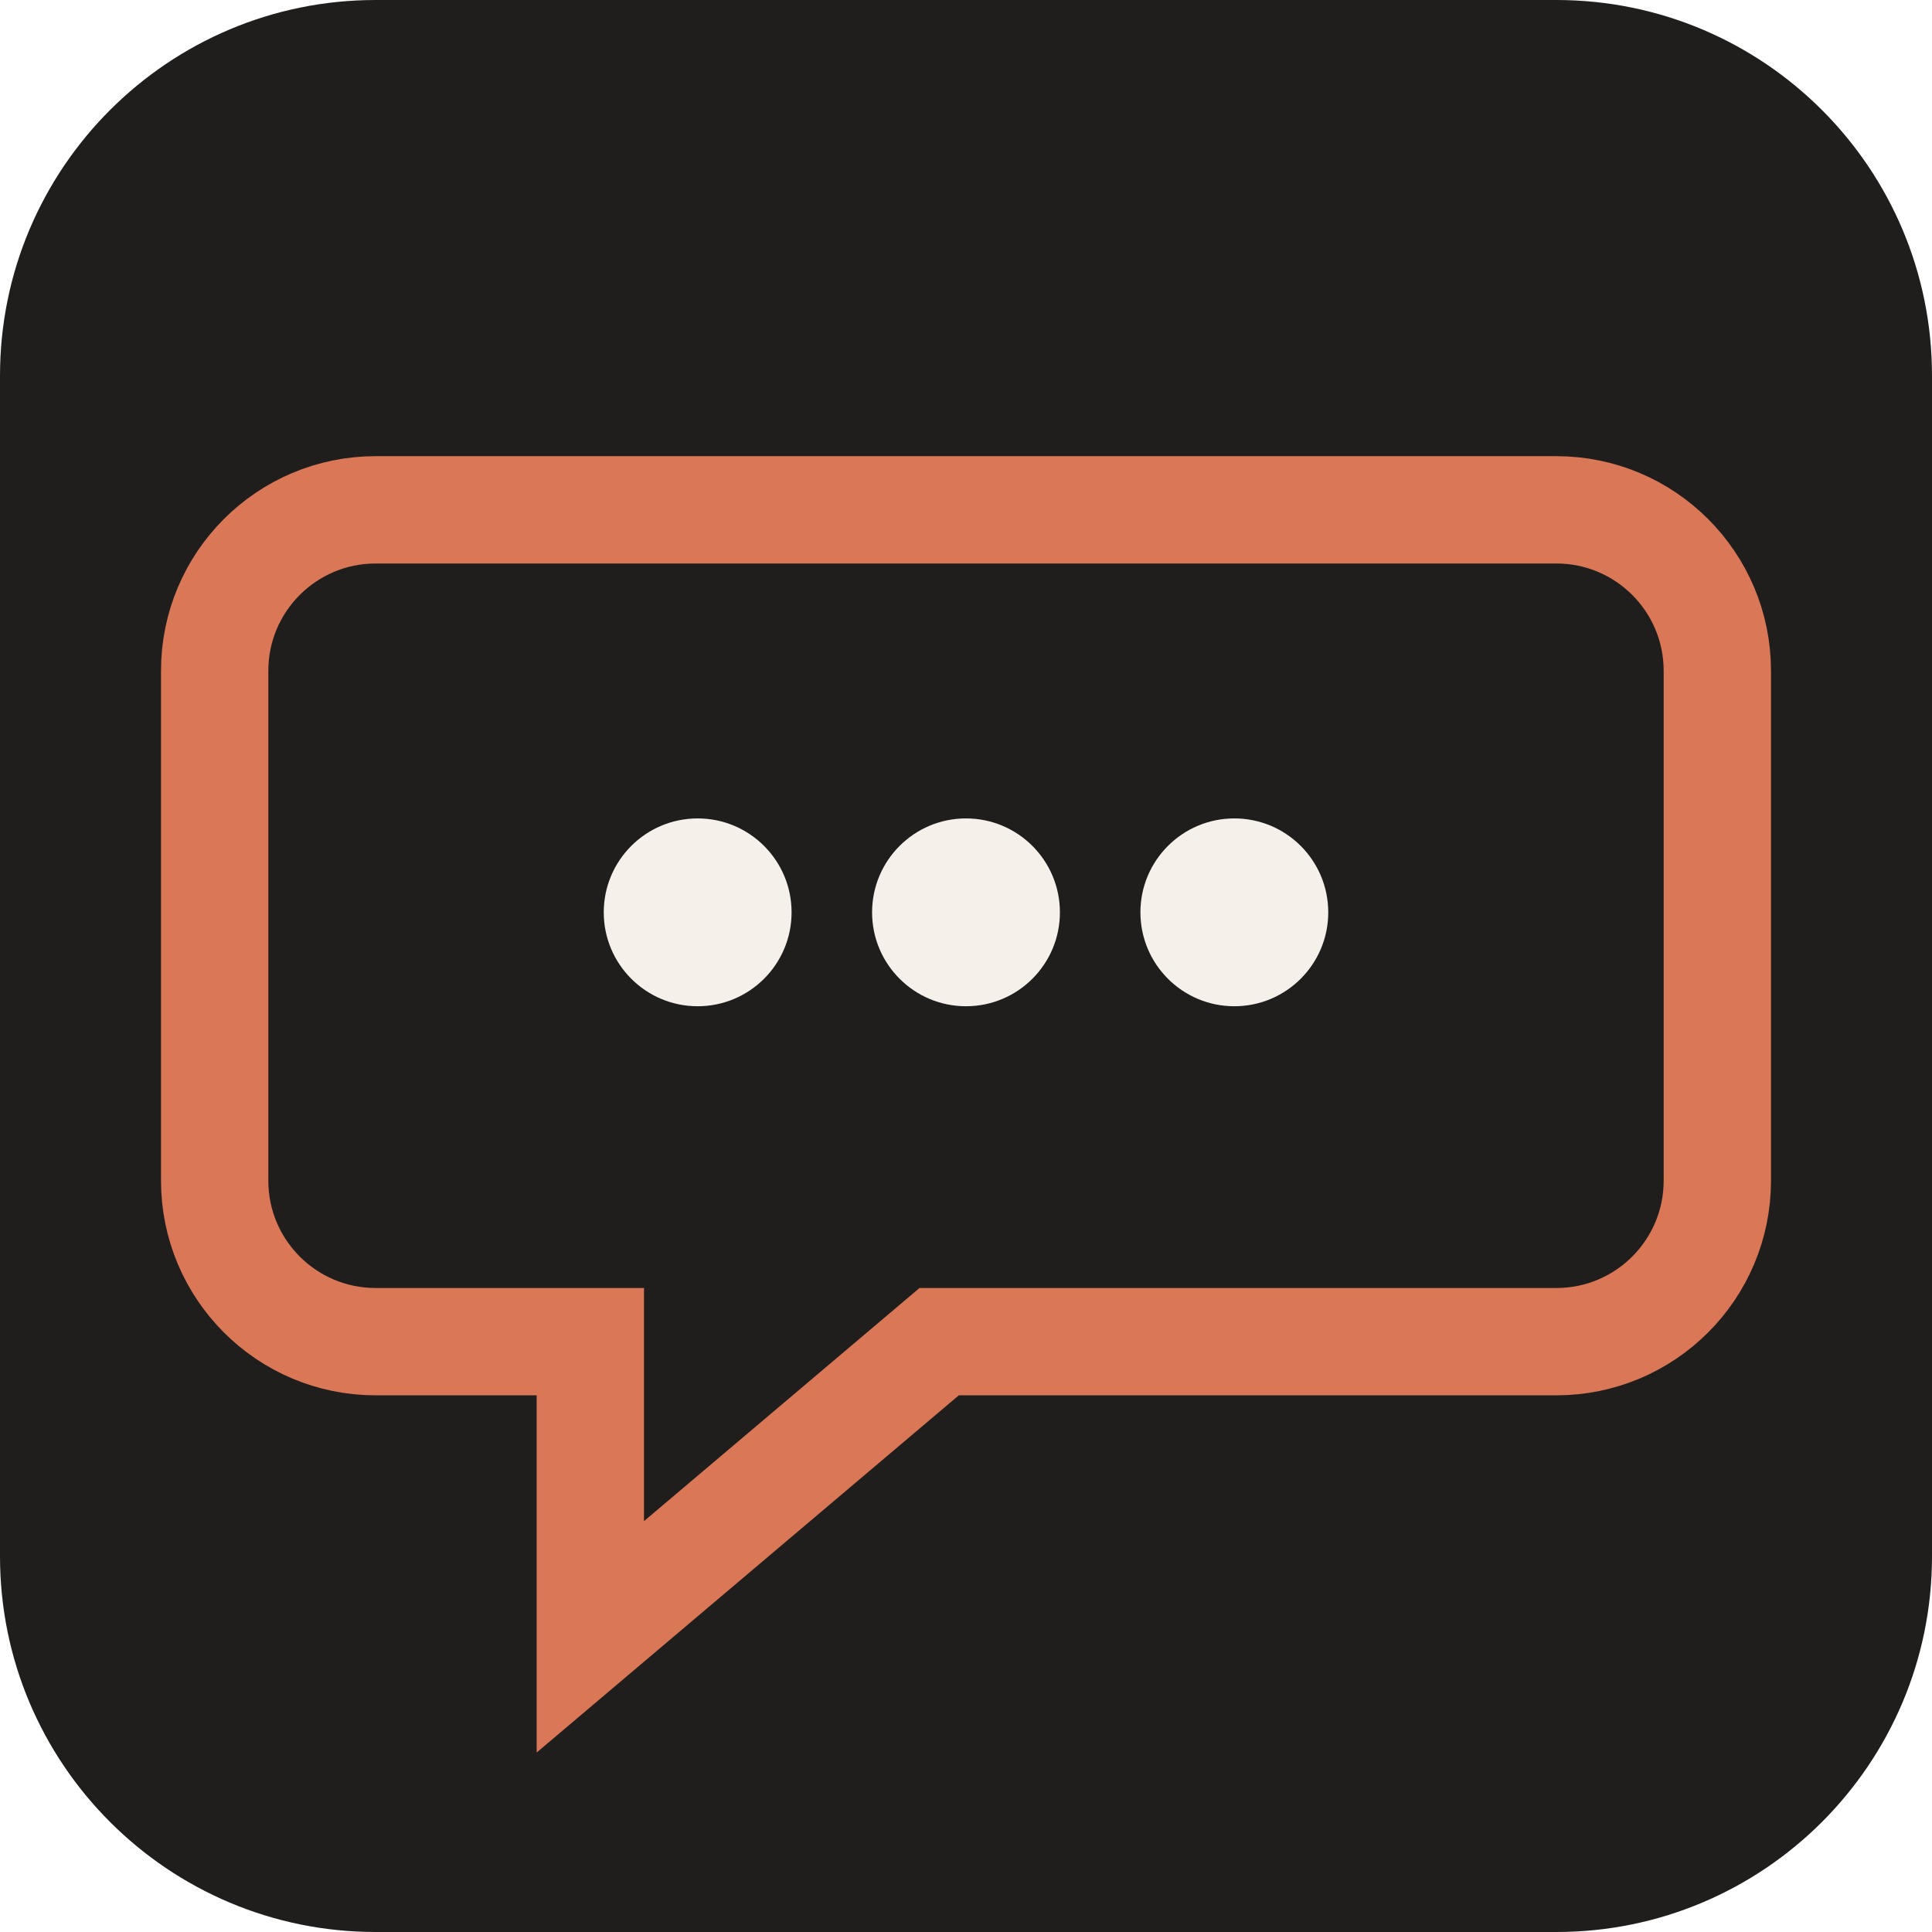
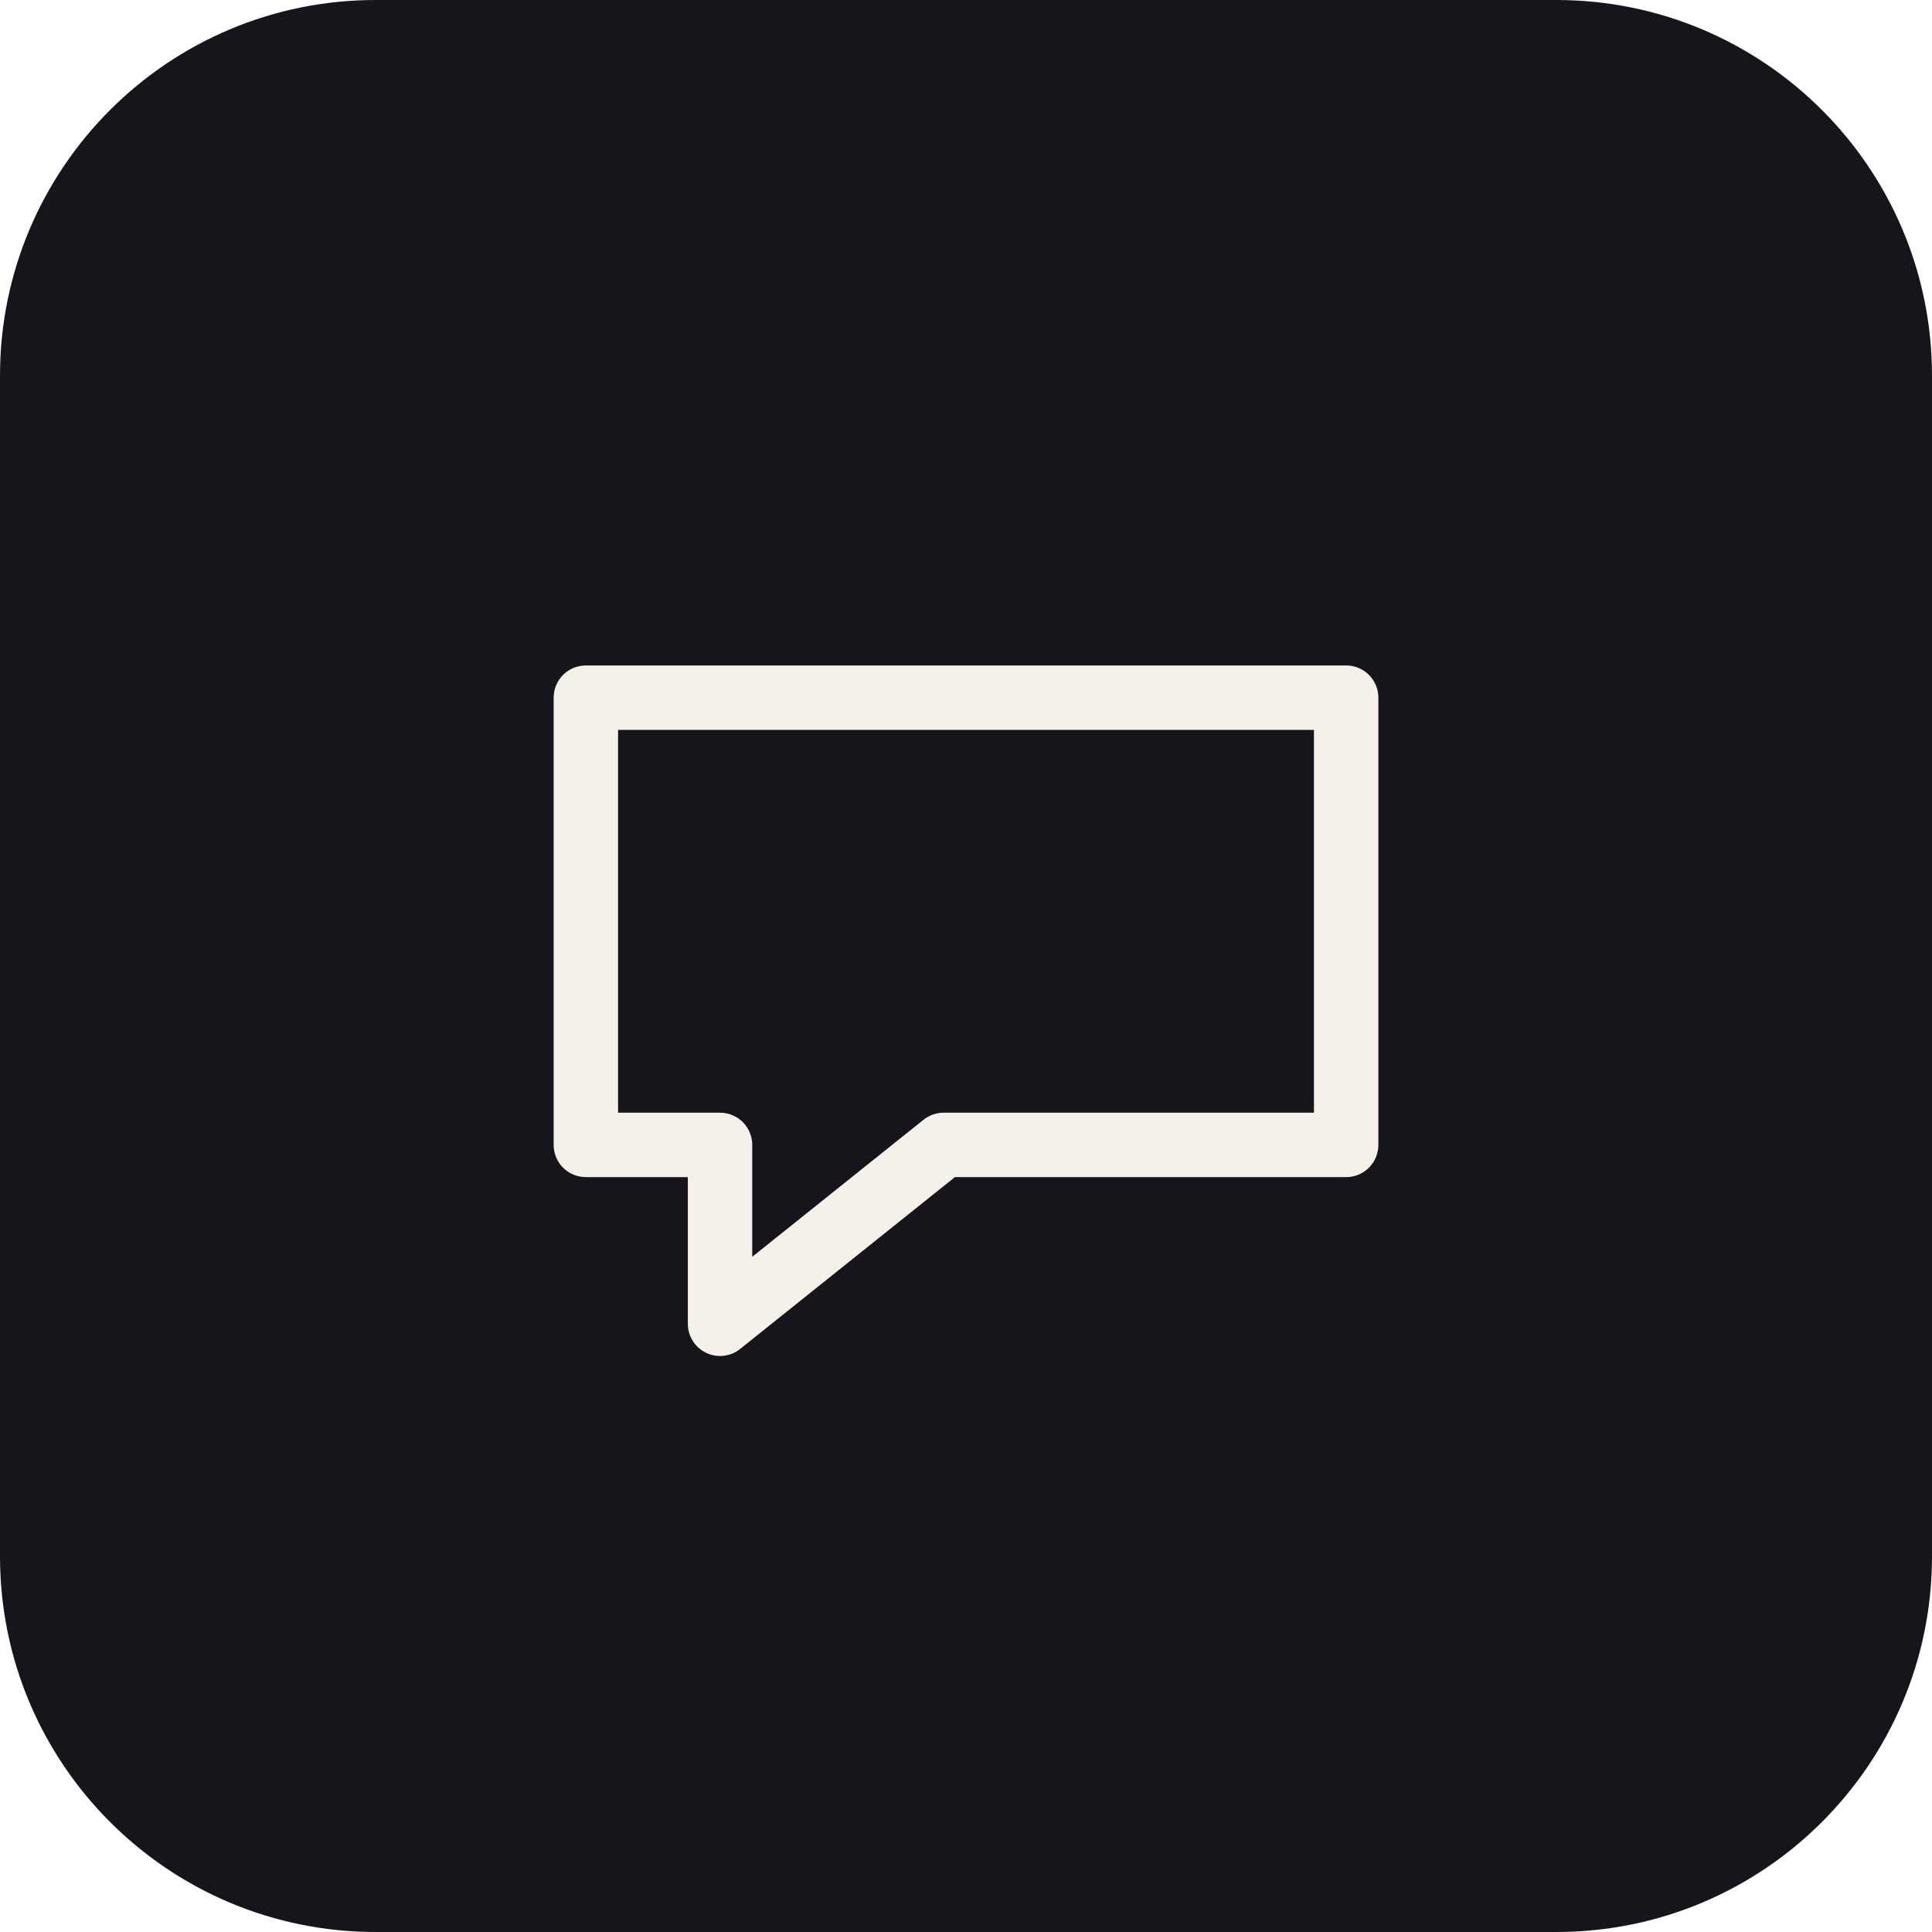
<svg xmlns="http://www.w3.org/2000/svg" width="72" height="72" viewBox="0 0 72 72">
-   <rect width="72" height="72" rx="14" fill="#1F1E1D" />
-   <path d="M14 19 h44 a6 6 0 0 1 6 6 v19 a6 6 0 0 1 -6 6 h-23 l-13 11 v-11 h-8 a6 6 0 0 1 -6 -6 v-19 a6 6 0 0 1 6 -6 z" fill="none" stroke="#D97757" stroke-width="4" />
-   <circle cx="26" cy="34" r="3.5" fill="#F5F1EA" />
-   <circle cx="36" cy="34" r="3.5" fill="#F5F1EA" />
-   <circle cx="46" cy="34" r="3.5" fill="#F5F1EA" />
+   <rect width="72" height="72" rx="14" fill="#16151c" />
+   <g transform="translate(16,16) scale(1.6667)" fill="none" stroke="#f5f1ea" stroke-width="1.44" stroke-linecap="round" stroke-linejoin="round">
+     <path d="M3.5 6 h17 v10 h-9 l-5 4 v-4 h-3 z" />
+   </g>
</svg>
